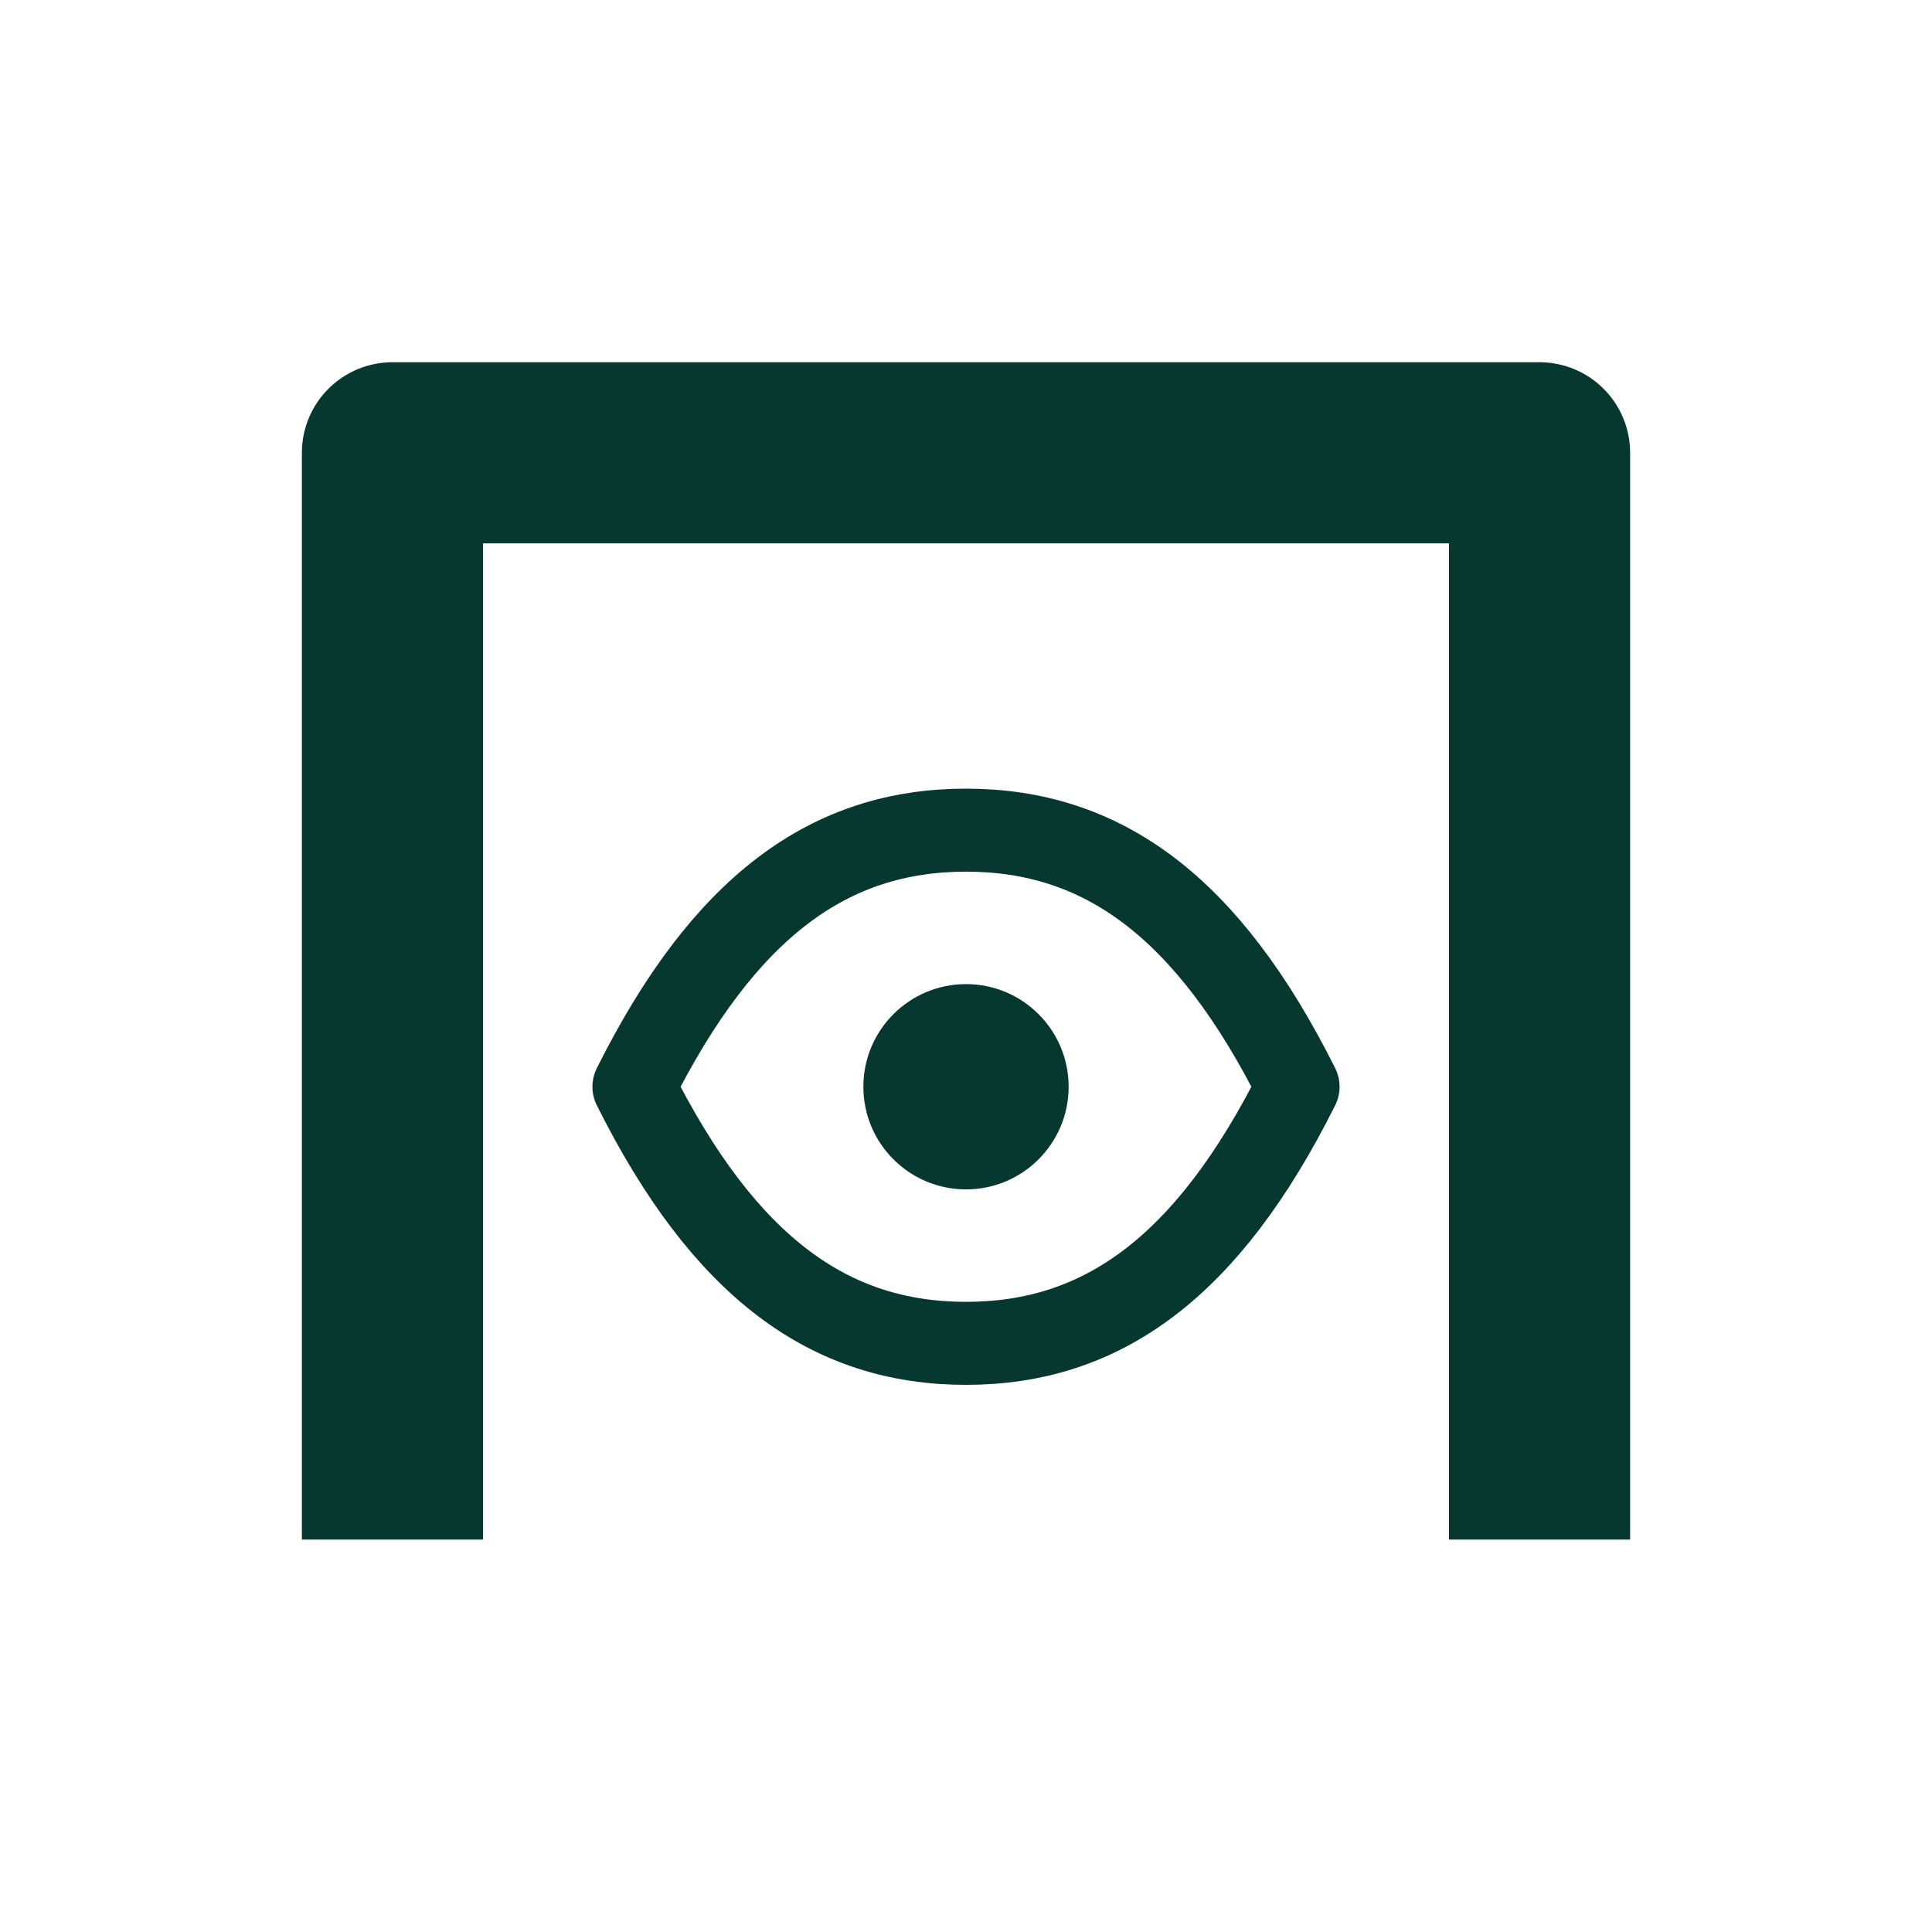
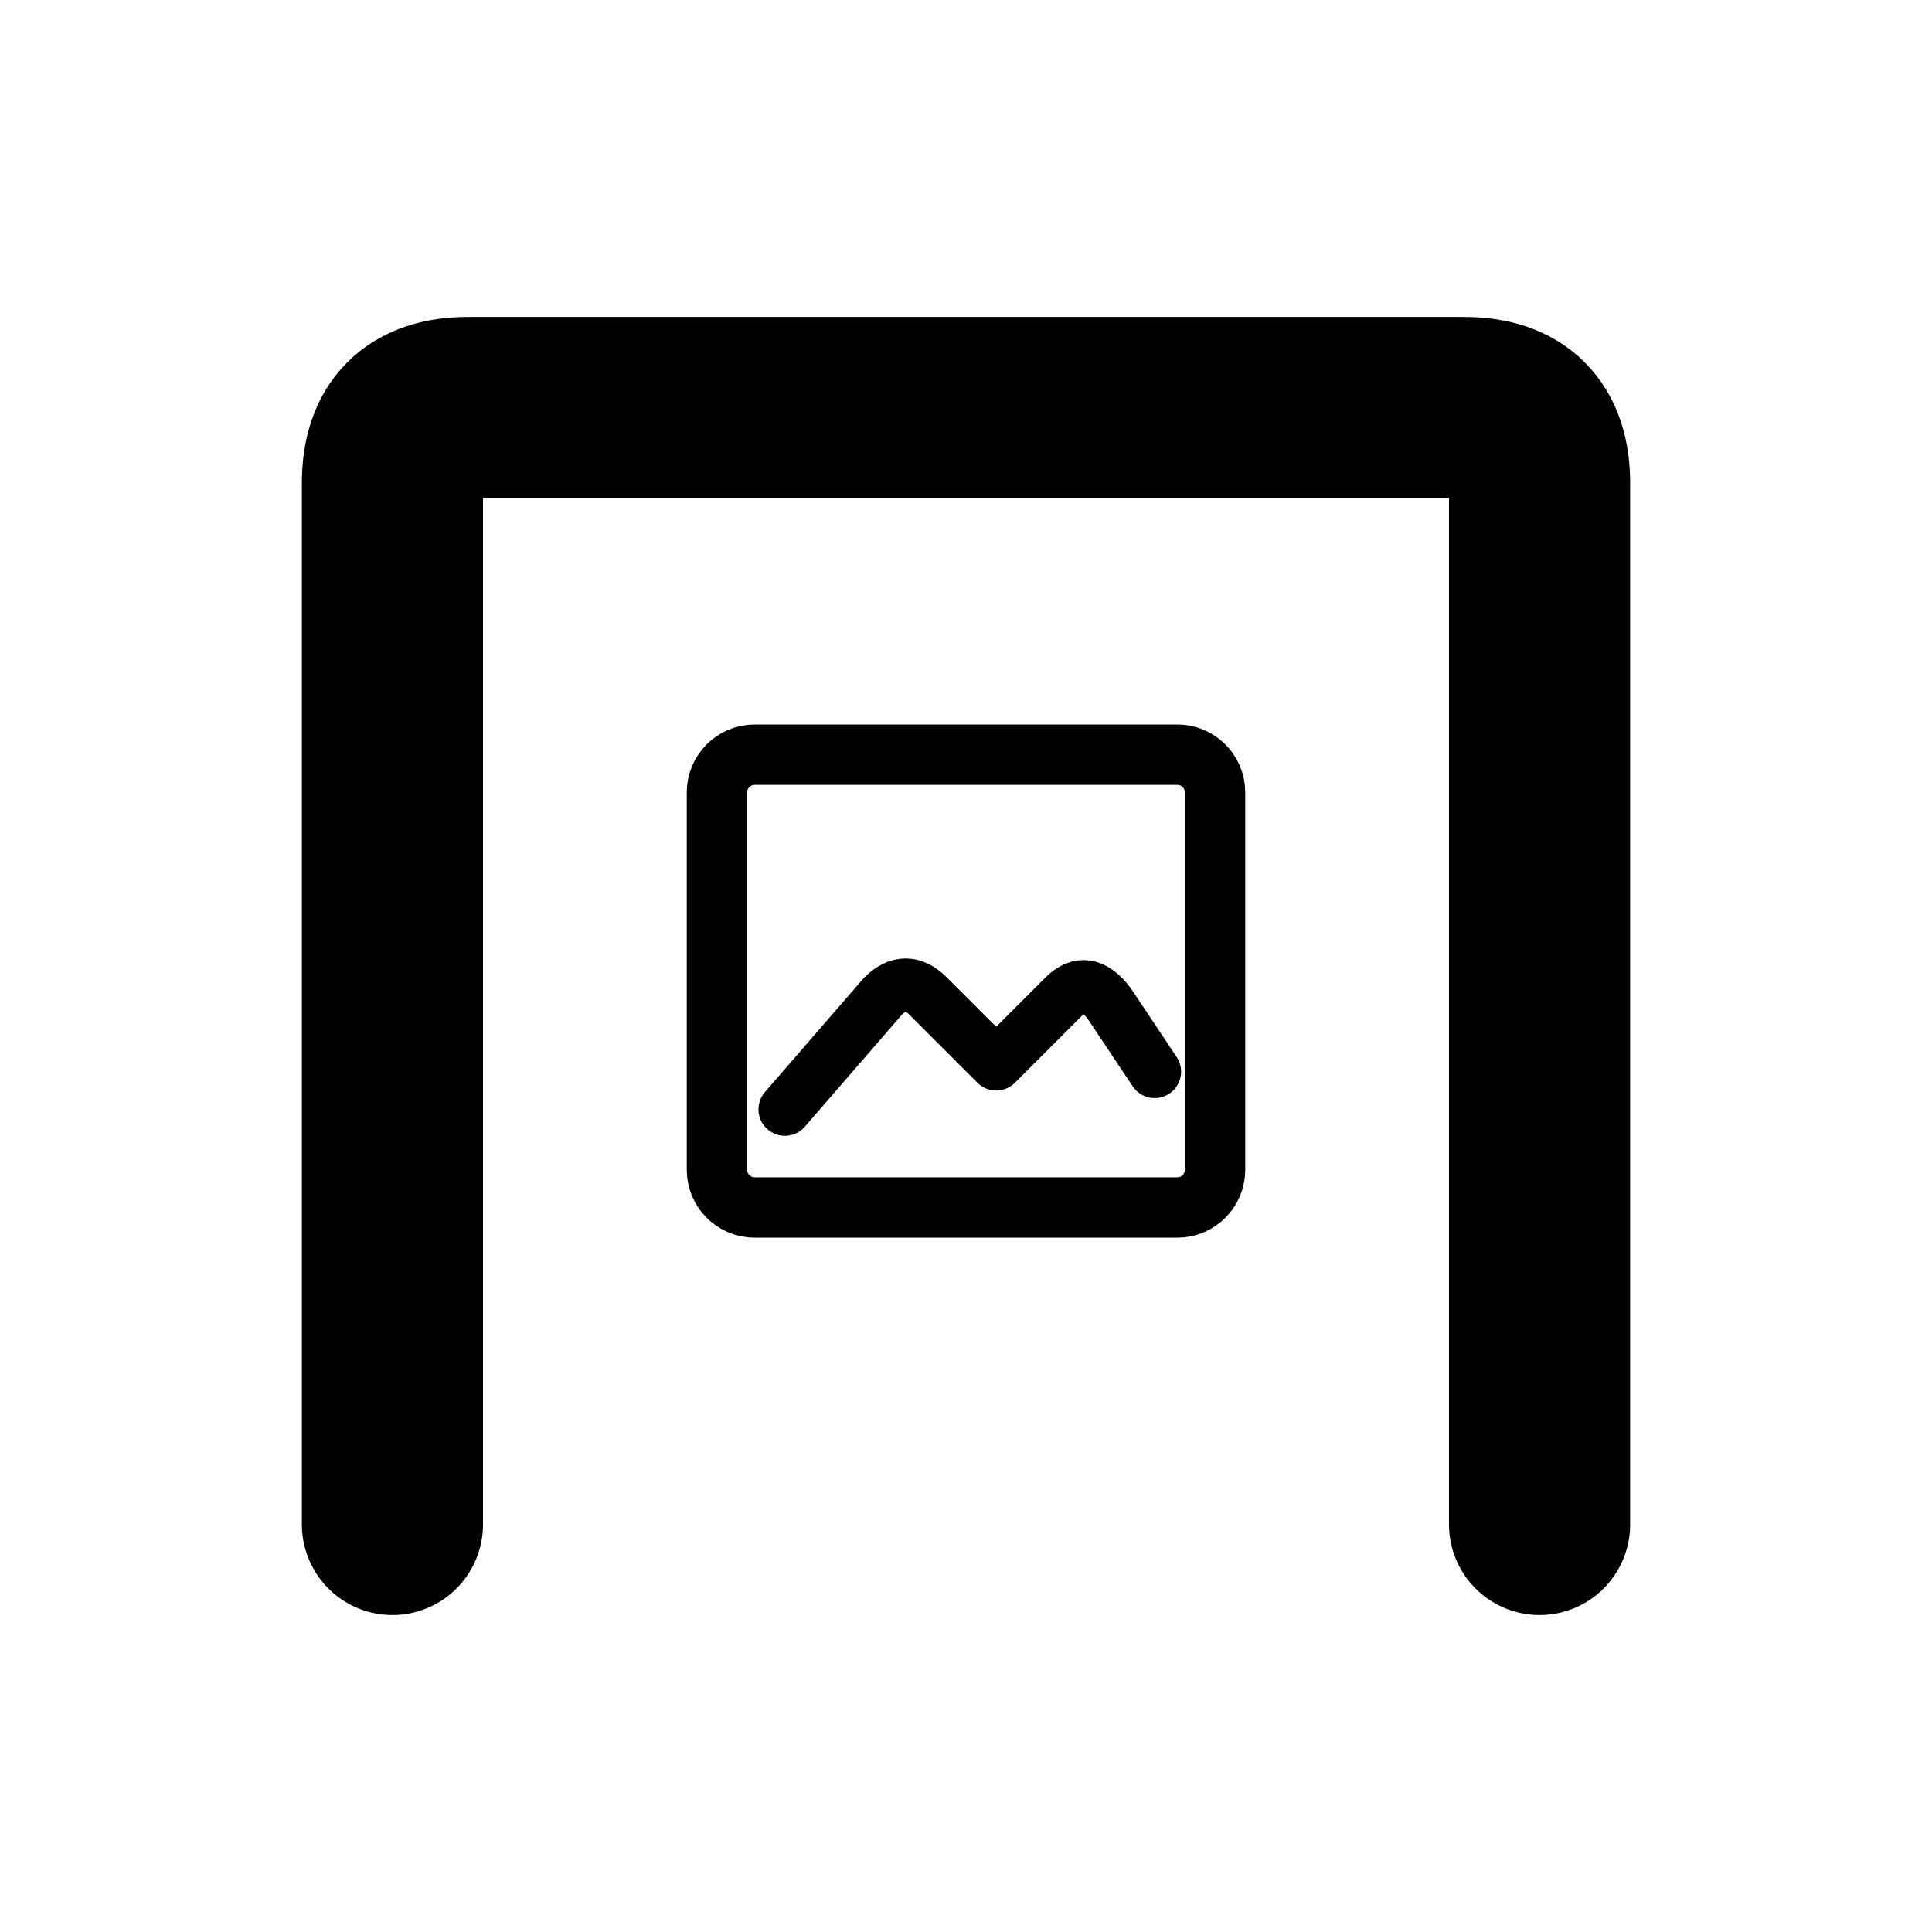
- <svg xmlns="http://www.w3.org/2000/svg" viewBox="0 0 128 128" color="#07382F" role="img" aria-labelledby="title-viewer">
-   <g id="mark" fill="none" stroke="currentColor" stroke-linecap="round" stroke-linejoin="round">
-     <path id="gallery-frame" d="M26 102V30H102V102" stroke-width="12" stroke-linecap="butt" />
-     <g id="role-symbol">
-       <path d="M42 72C48 60 55 55 64 55S80 60 86 72C80 84 73 89 64 89S48 84 42 72Z" stroke-width="5.5" />
-       <circle cx="64" cy="72" r="6.8" fill="currentColor" stroke="none" />
+ <svg xmlns="http://www.w3.org/2000/svg" viewBox="0 0 256 256" role="img" width="256" height="256">
+   <g>
+     <path d="M52 202V64Q52 54 62 54H194Q204 54 204 64V202" fill="none" stroke="currentColor" stroke-width="24" stroke-linecap="round" stroke-linejoin="round" />
+     <g fill="none" stroke="currentColor" stroke-width="8" stroke-linecap="round" stroke-linejoin="round">
+       <rect x="95" y="100" width="66" height="60" rx="5" />
+       <path d="m104 147 13-15q3-3 6 0l9 9 9-9q3-3 6 1l6 9" stroke-width="7" />
    </g>
  </g>
</svg>
